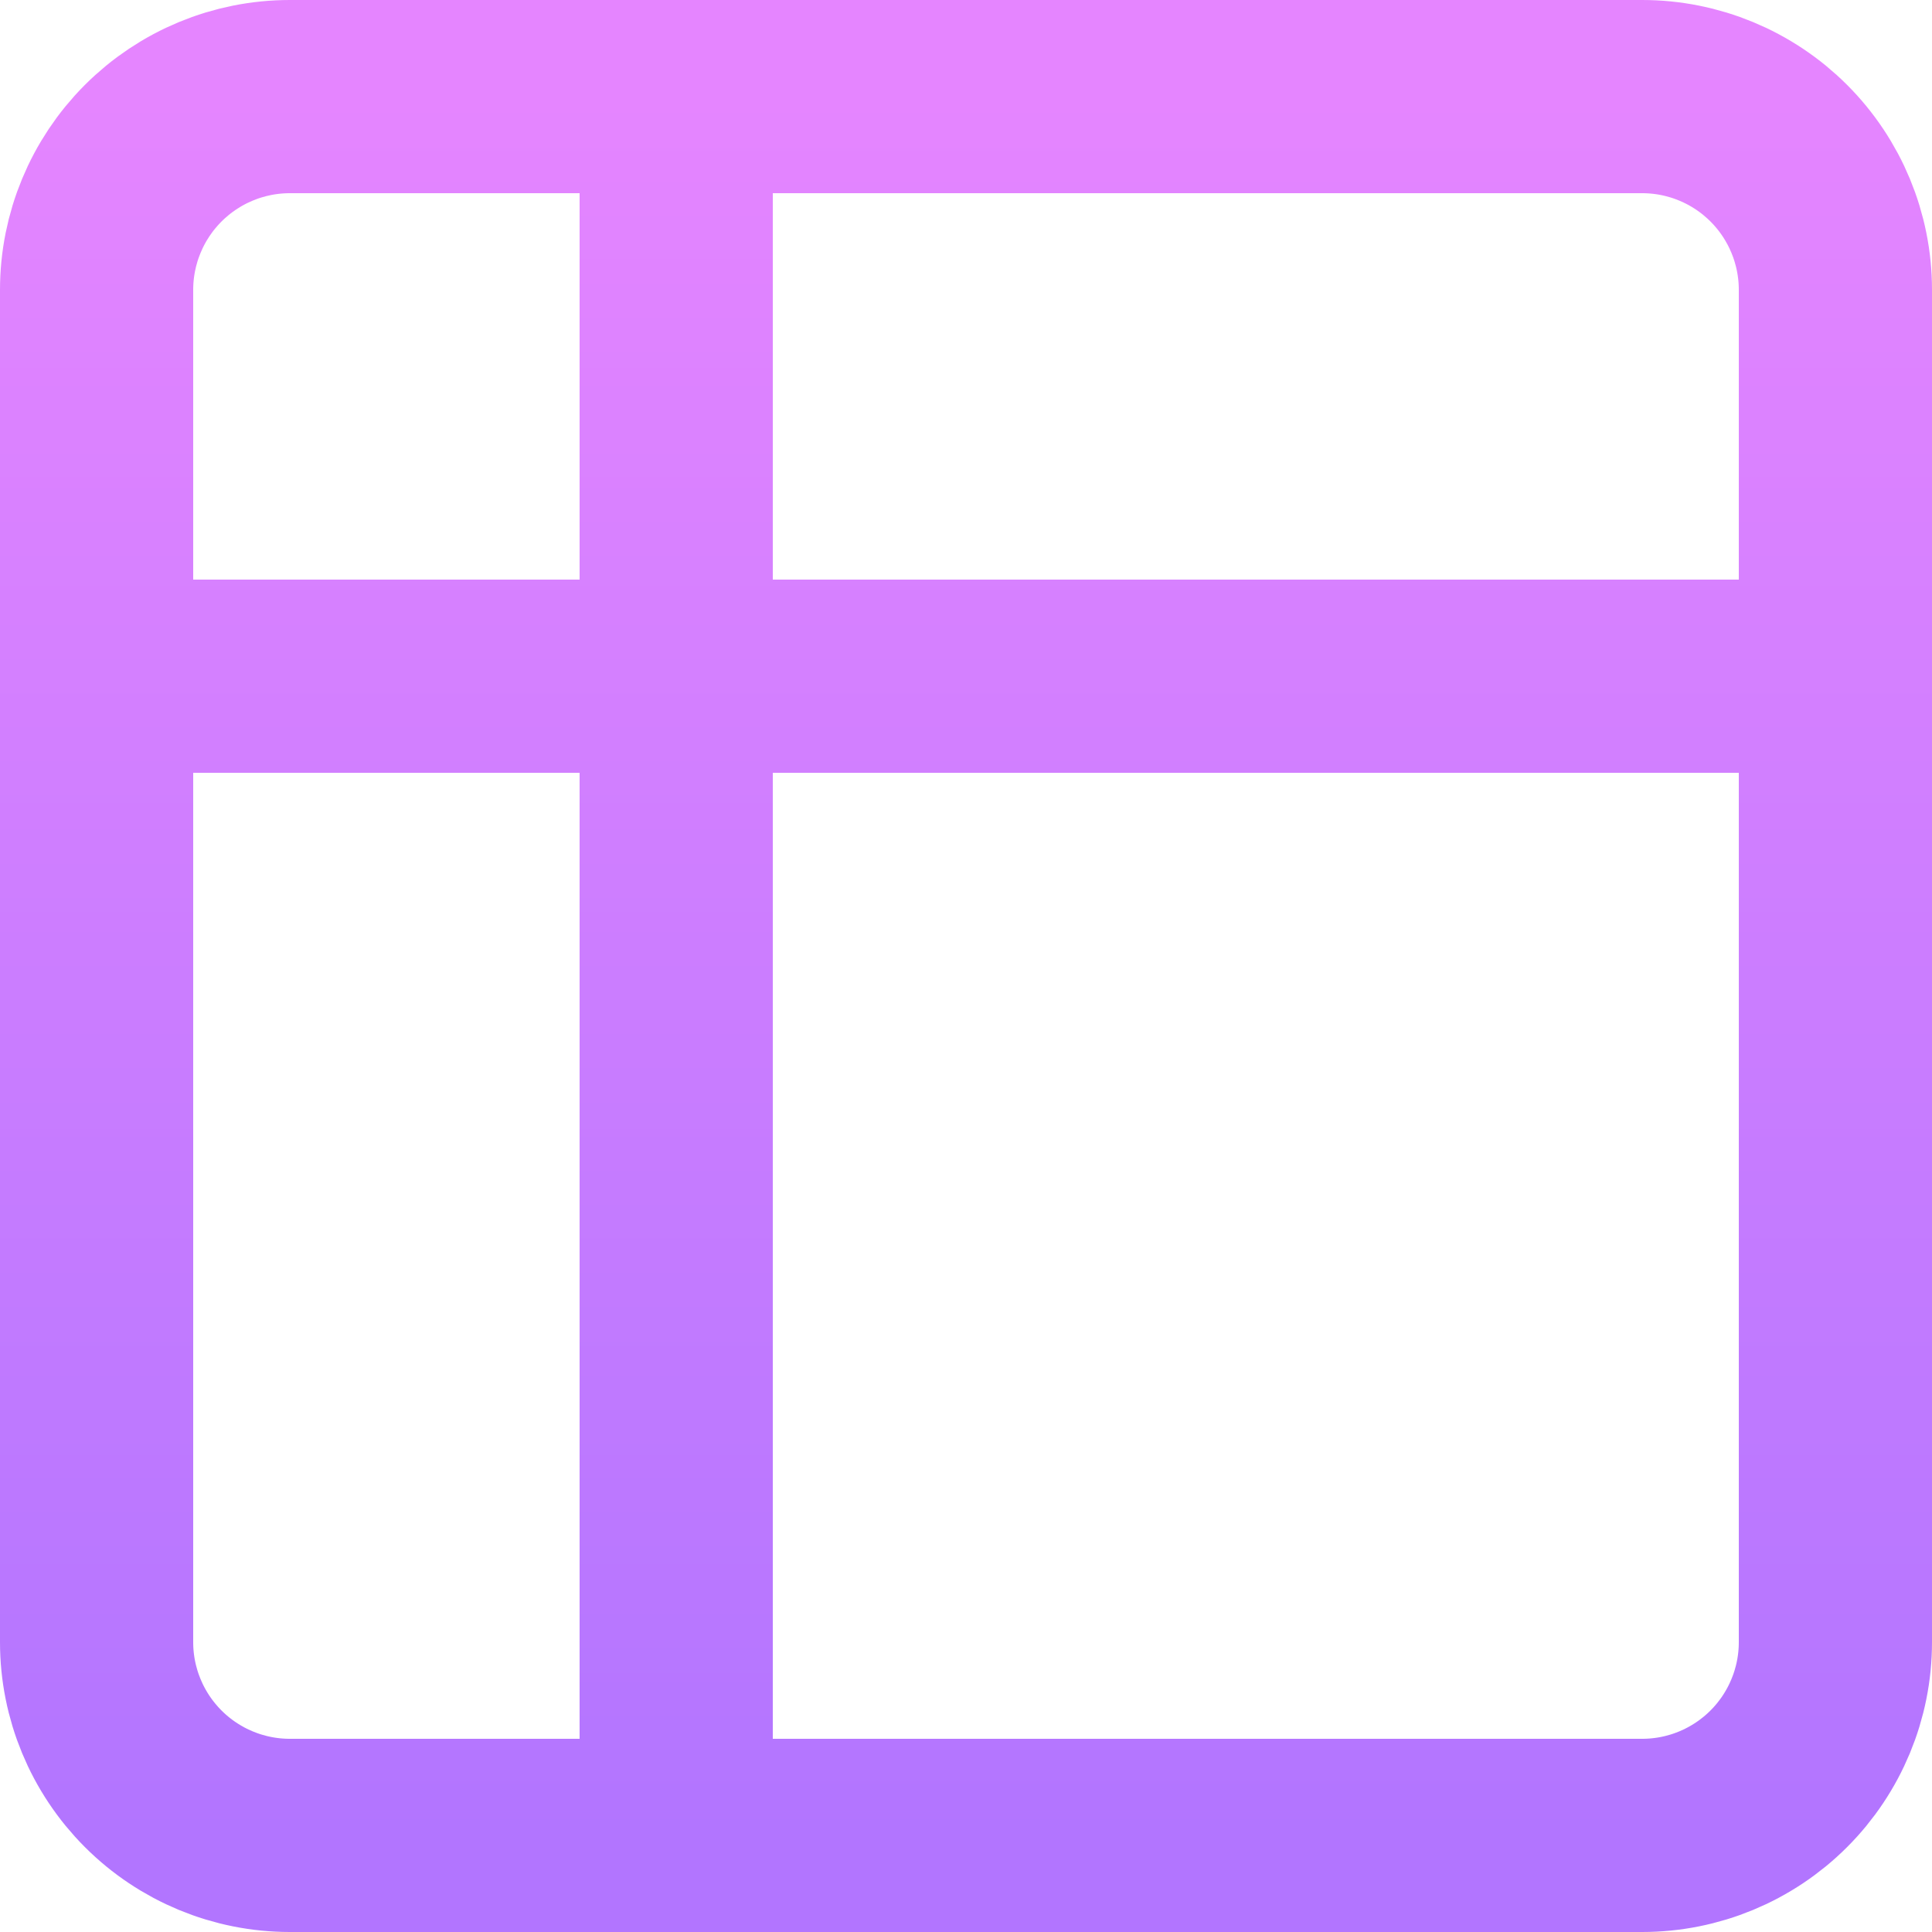
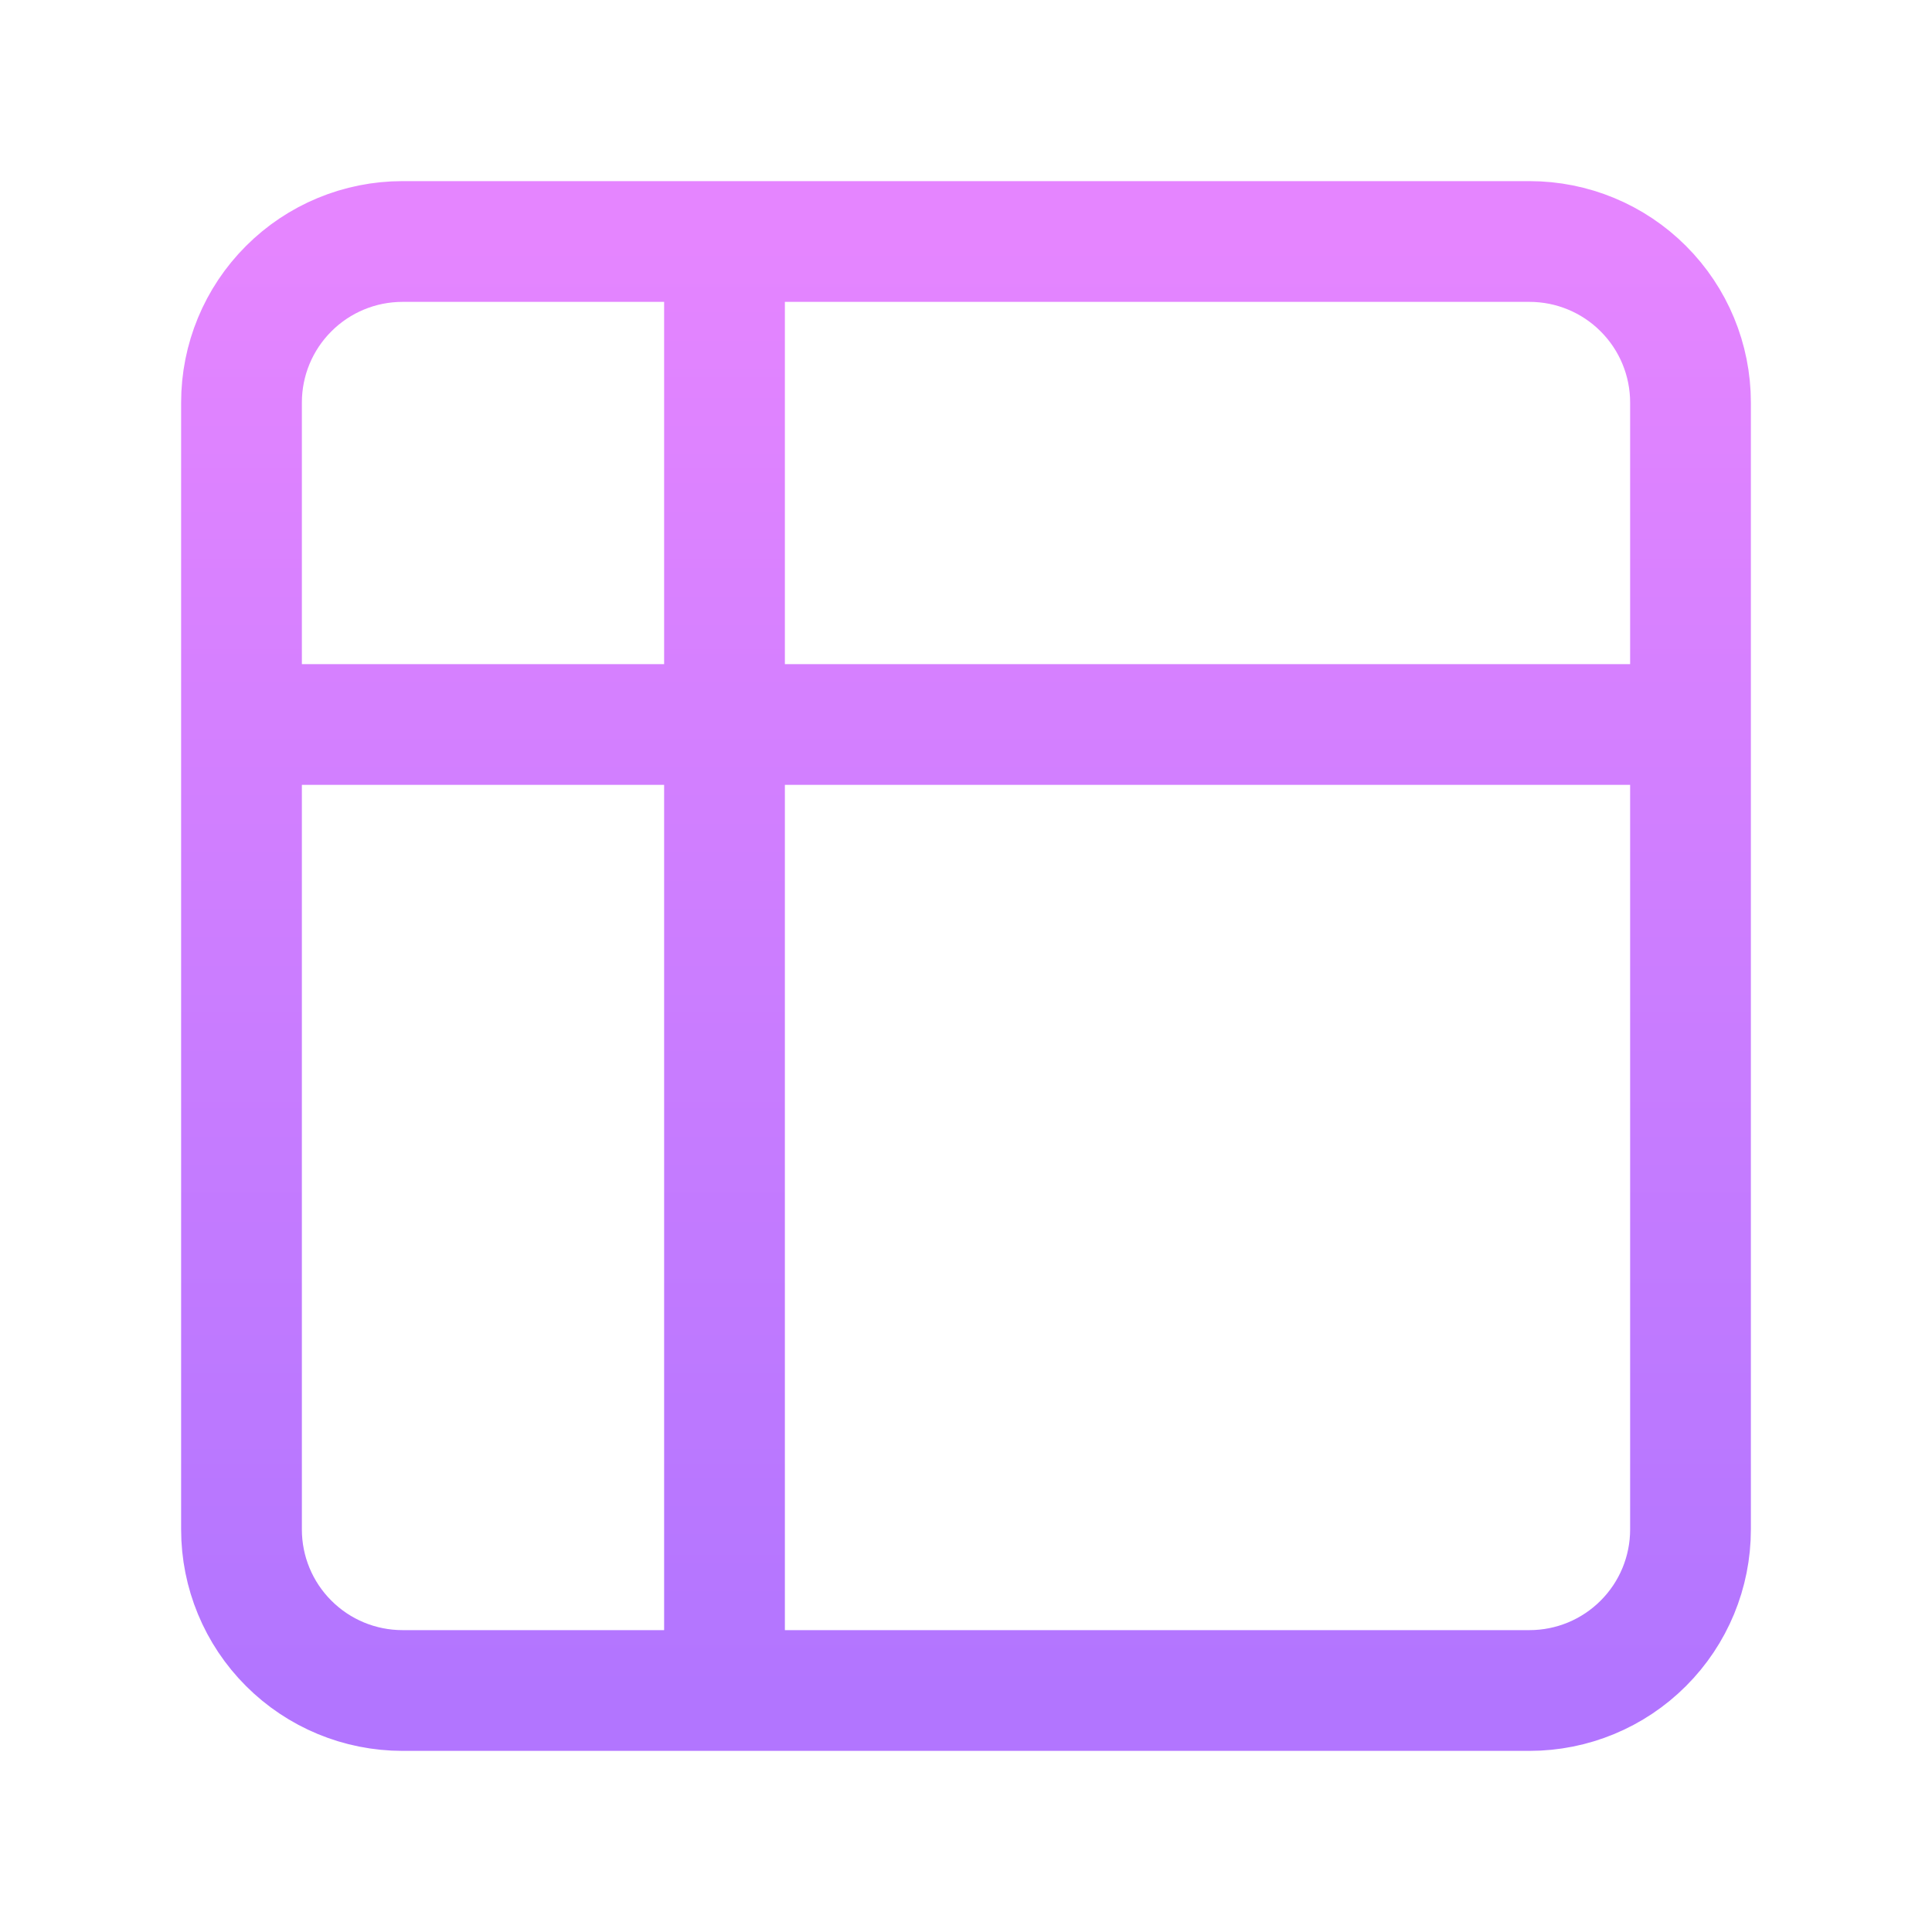
- <svg xmlns="http://www.w3.org/2000/svg" viewBox="0 0 20 20" fill="none">
-   <path d="M7 1H3C2.47 1 1.961 1.211 1.586 1.586C1.211 1.961 1 2.47 1 3V7M7 1H17C17.53 1 18.039 1.211 18.414 1.586C18.789 1.961 19 2.47 19 3V7M7 1V19M1 7V17C1 17.53 1.211 18.039 1.586 18.414C1.961 18.789 2.47 19 3 19H7M1 7H19M19 7V17C19 17.53 18.789 18.039 18.414 18.414C18.039 18.789 17.53 19 17 19H7" stroke="url(#paint0_linear_31009_1369)" stroke-width="2" stroke-linecap="round" stroke-linejoin="round" />
+ <svg xmlns="http://www.w3.org/2000/svg" viewBox="0 0 48 48" fill="none">
+   <path d="M18 6H10C8.939 6 7.922 6.421 7.172 7.172C6.421 7.922 6 8.939 6 10V18M18 6H38C39.061 6 40.078 6.421 40.828 7.172C41.579 7.922 42 8.939 42 10V18M18 6V42M6 18V38C6 39.061 6.421 40.078 7.172 40.828C7.922 41.579 8.939 42 10 42H18M6 18H42M42 18V38C42 39.061 41.579 40.078 40.828 40.828C40.078 41.579 39.061 42 38 42H18" stroke="url(#paint0_linear_31089_3903)" stroke-width="3" stroke-linecap="round" stroke-linejoin="round" />
  <defs>
-     <linearGradient id="paint0_linear_31009_1369" x1="10" y1="1" x2="10" y2="19" gradientUnits="userSpaceOnUse">
+     <linearGradient id="paint0_linear_31089_3903" x1="24" y1="6" x2="24" y2="42" gradientUnits="userSpaceOnUse">
      <stop stop-color="#E585FF" />
      <stop offset="1" stop-color="#B275FF" />
    </linearGradient>
  </defs>
</svg>
